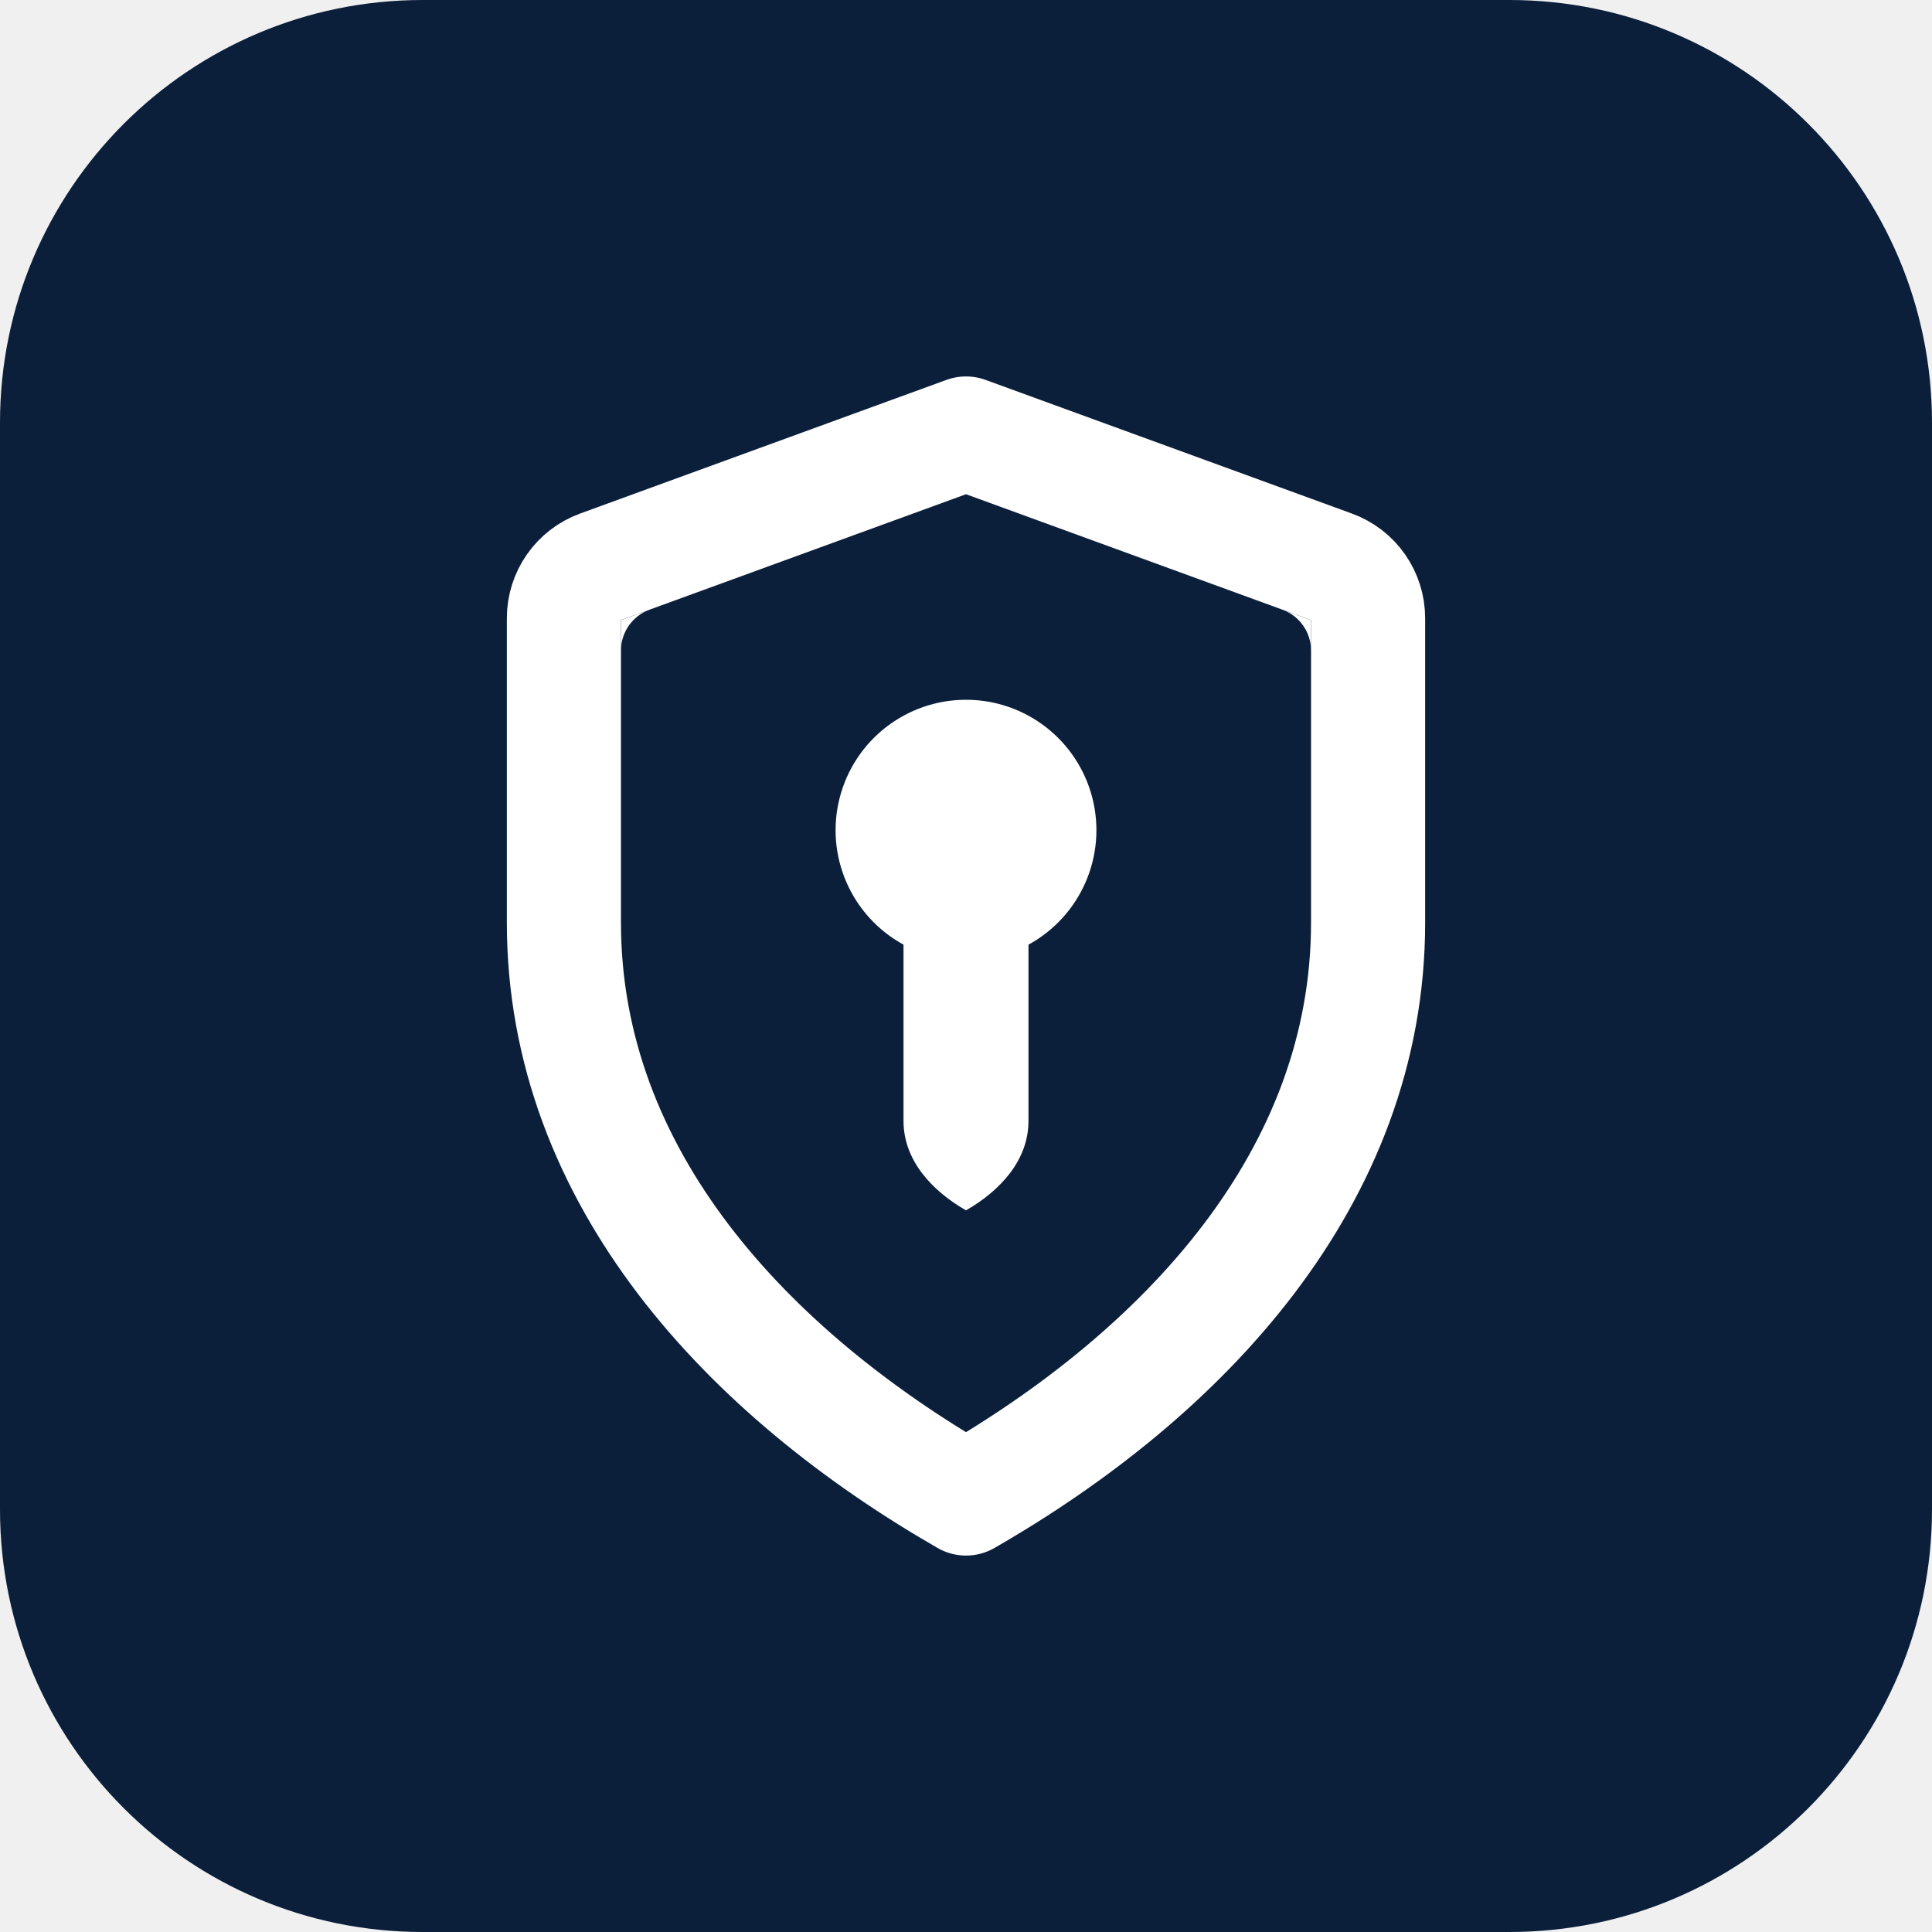
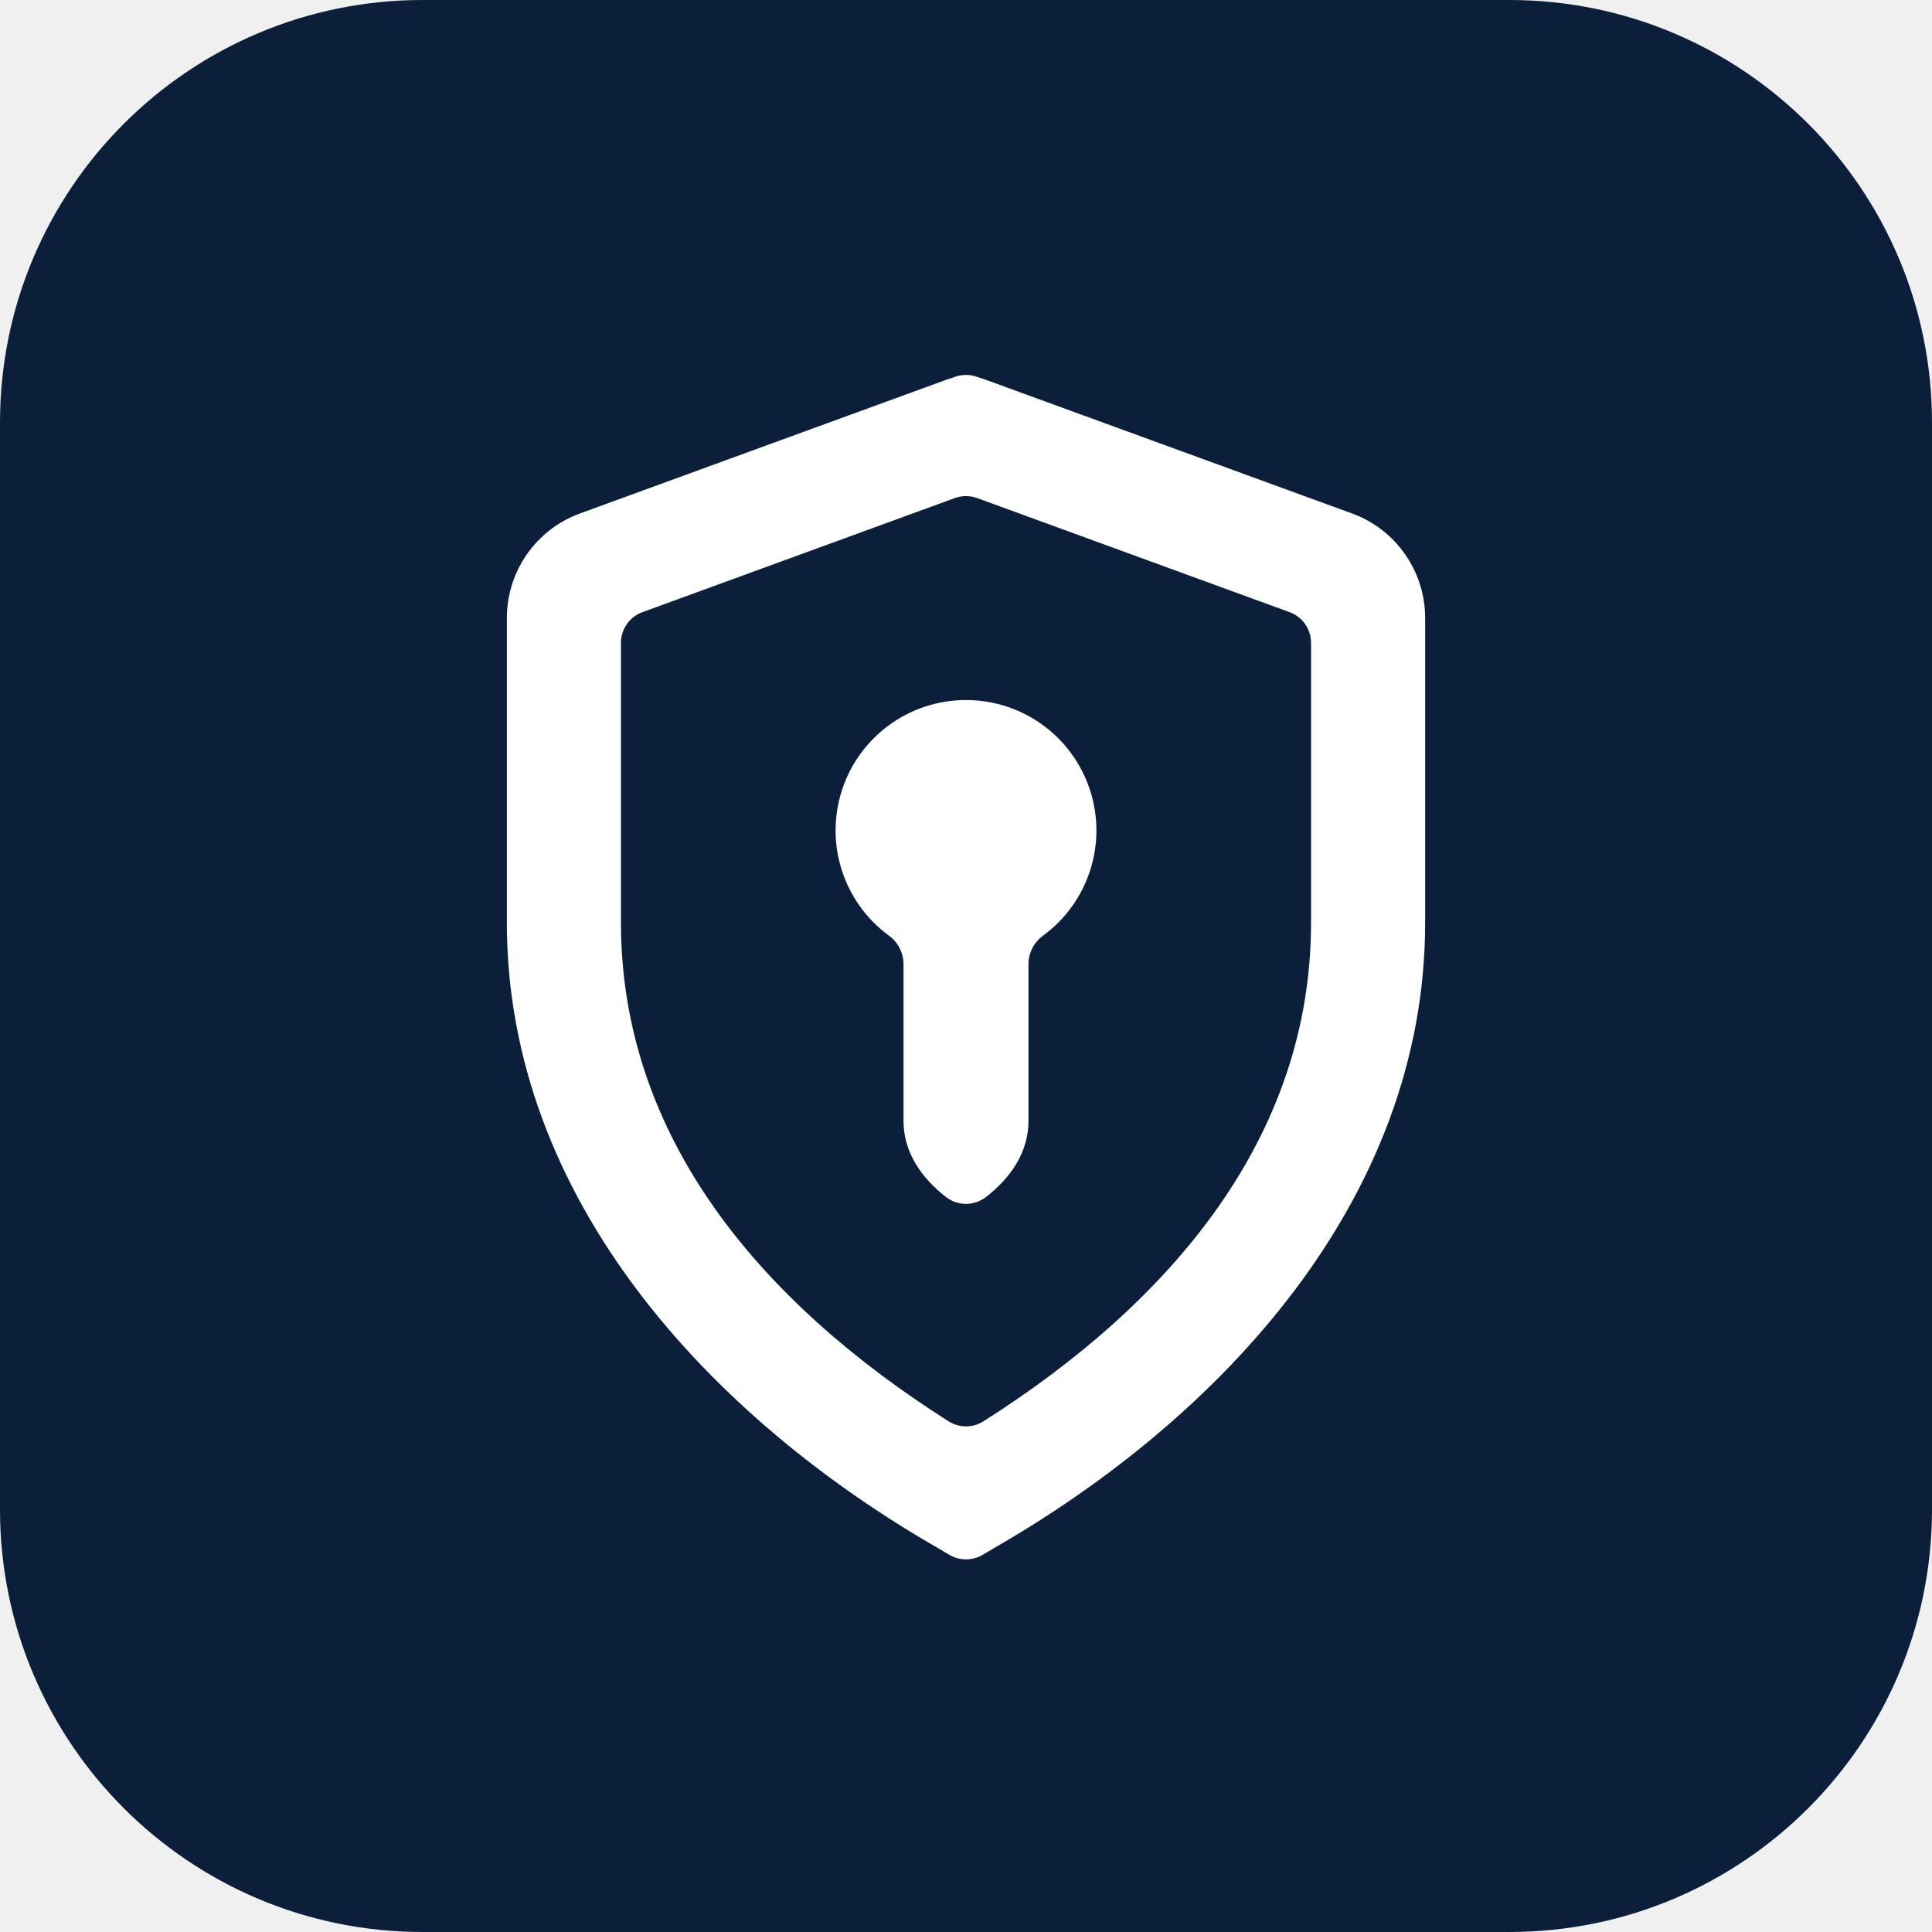
<svg xmlns="http://www.w3.org/2000/svg" width="32" height="32" viewBox="0 0 32 32">
  <rect width="32" height="32" rx="7" fill="#0b1f3b" />
-   <g transform="translate(5.2 5.2) scale(.9)" fill="#fff" stroke-linecap="round" stroke-linejoin="round">
-     <path d="M12 2.2 18.743 4.66A1 1 0 0 1 19.4 5.6V11.2c0 4.7-3.4 8.3-7.4 10.6-4-2.3-7.4-5.9-7.4-10.6V5.6A1 1 0 0 1 5.257 4.66Z" fill="none" stroke="#fff" stroke-width="2.1" />
-     <path d="M17.824 5.443 18.35 5.635 18.35 6.194A.8.8 0 0 0 17.824 5.443ZM6.176 5.443 5.65 5.635 5.65 6.194A.8.8 0 0 1 6.176 5.443Z" />
-     <path d="M10.85 11.607A2.4 2.4 0 1 1 13.15 11.607V14.85C13.15 15.58 12.622 16.14 12 16.497C11.378 16.14 10.85 15.58 10.85 14.85Z" />
-   </g>
+   <path transform="translate(5.2 5.2) scale(.9)" fill="#fff" fill-rule="evenodd" d="M12.21 1.16l.15.05 6.74 2.46a2.05 2.05 0 0 1 1.35 1.93v5.6c0 5.12-3.79 9.13-7.93 11.51l-.22.13a.6.6 0 0 1-.6 0l-.22-.13c-4.14-2.38-7.93-6.39-7.93-11.51v-5.6a2.05 2.05 0 0 1 1.35-1.93l6.74-2.46.15-.05a.6.6 0 0 1 .42 0zM12.21 3.39l5.75 2.1a.6.6 0 0 1 .39.56v5.15c0 3.96-2.58 6.99-6.03 9.18a.6.6 0 0 1-.64 0c-3.45-2.19-6.03-5.22-6.03-9.18v-5.15a.6.6 0 0 1 .39-.56l5.75-2.1a.6.6 0 0 1 .42 0zM10.58 11.44a2.4 2.4 0 1 1 2.84 0 .65.65 0 0 0-.27.52v2.89c0 .58-.33 1.05-.78 1.4a.6.6 0 0 1-.74 0c-.45-.35-.78-.82-.78-1.4v-2.89a.65.65 0 0 0-.27-.52z" />
</svg>
